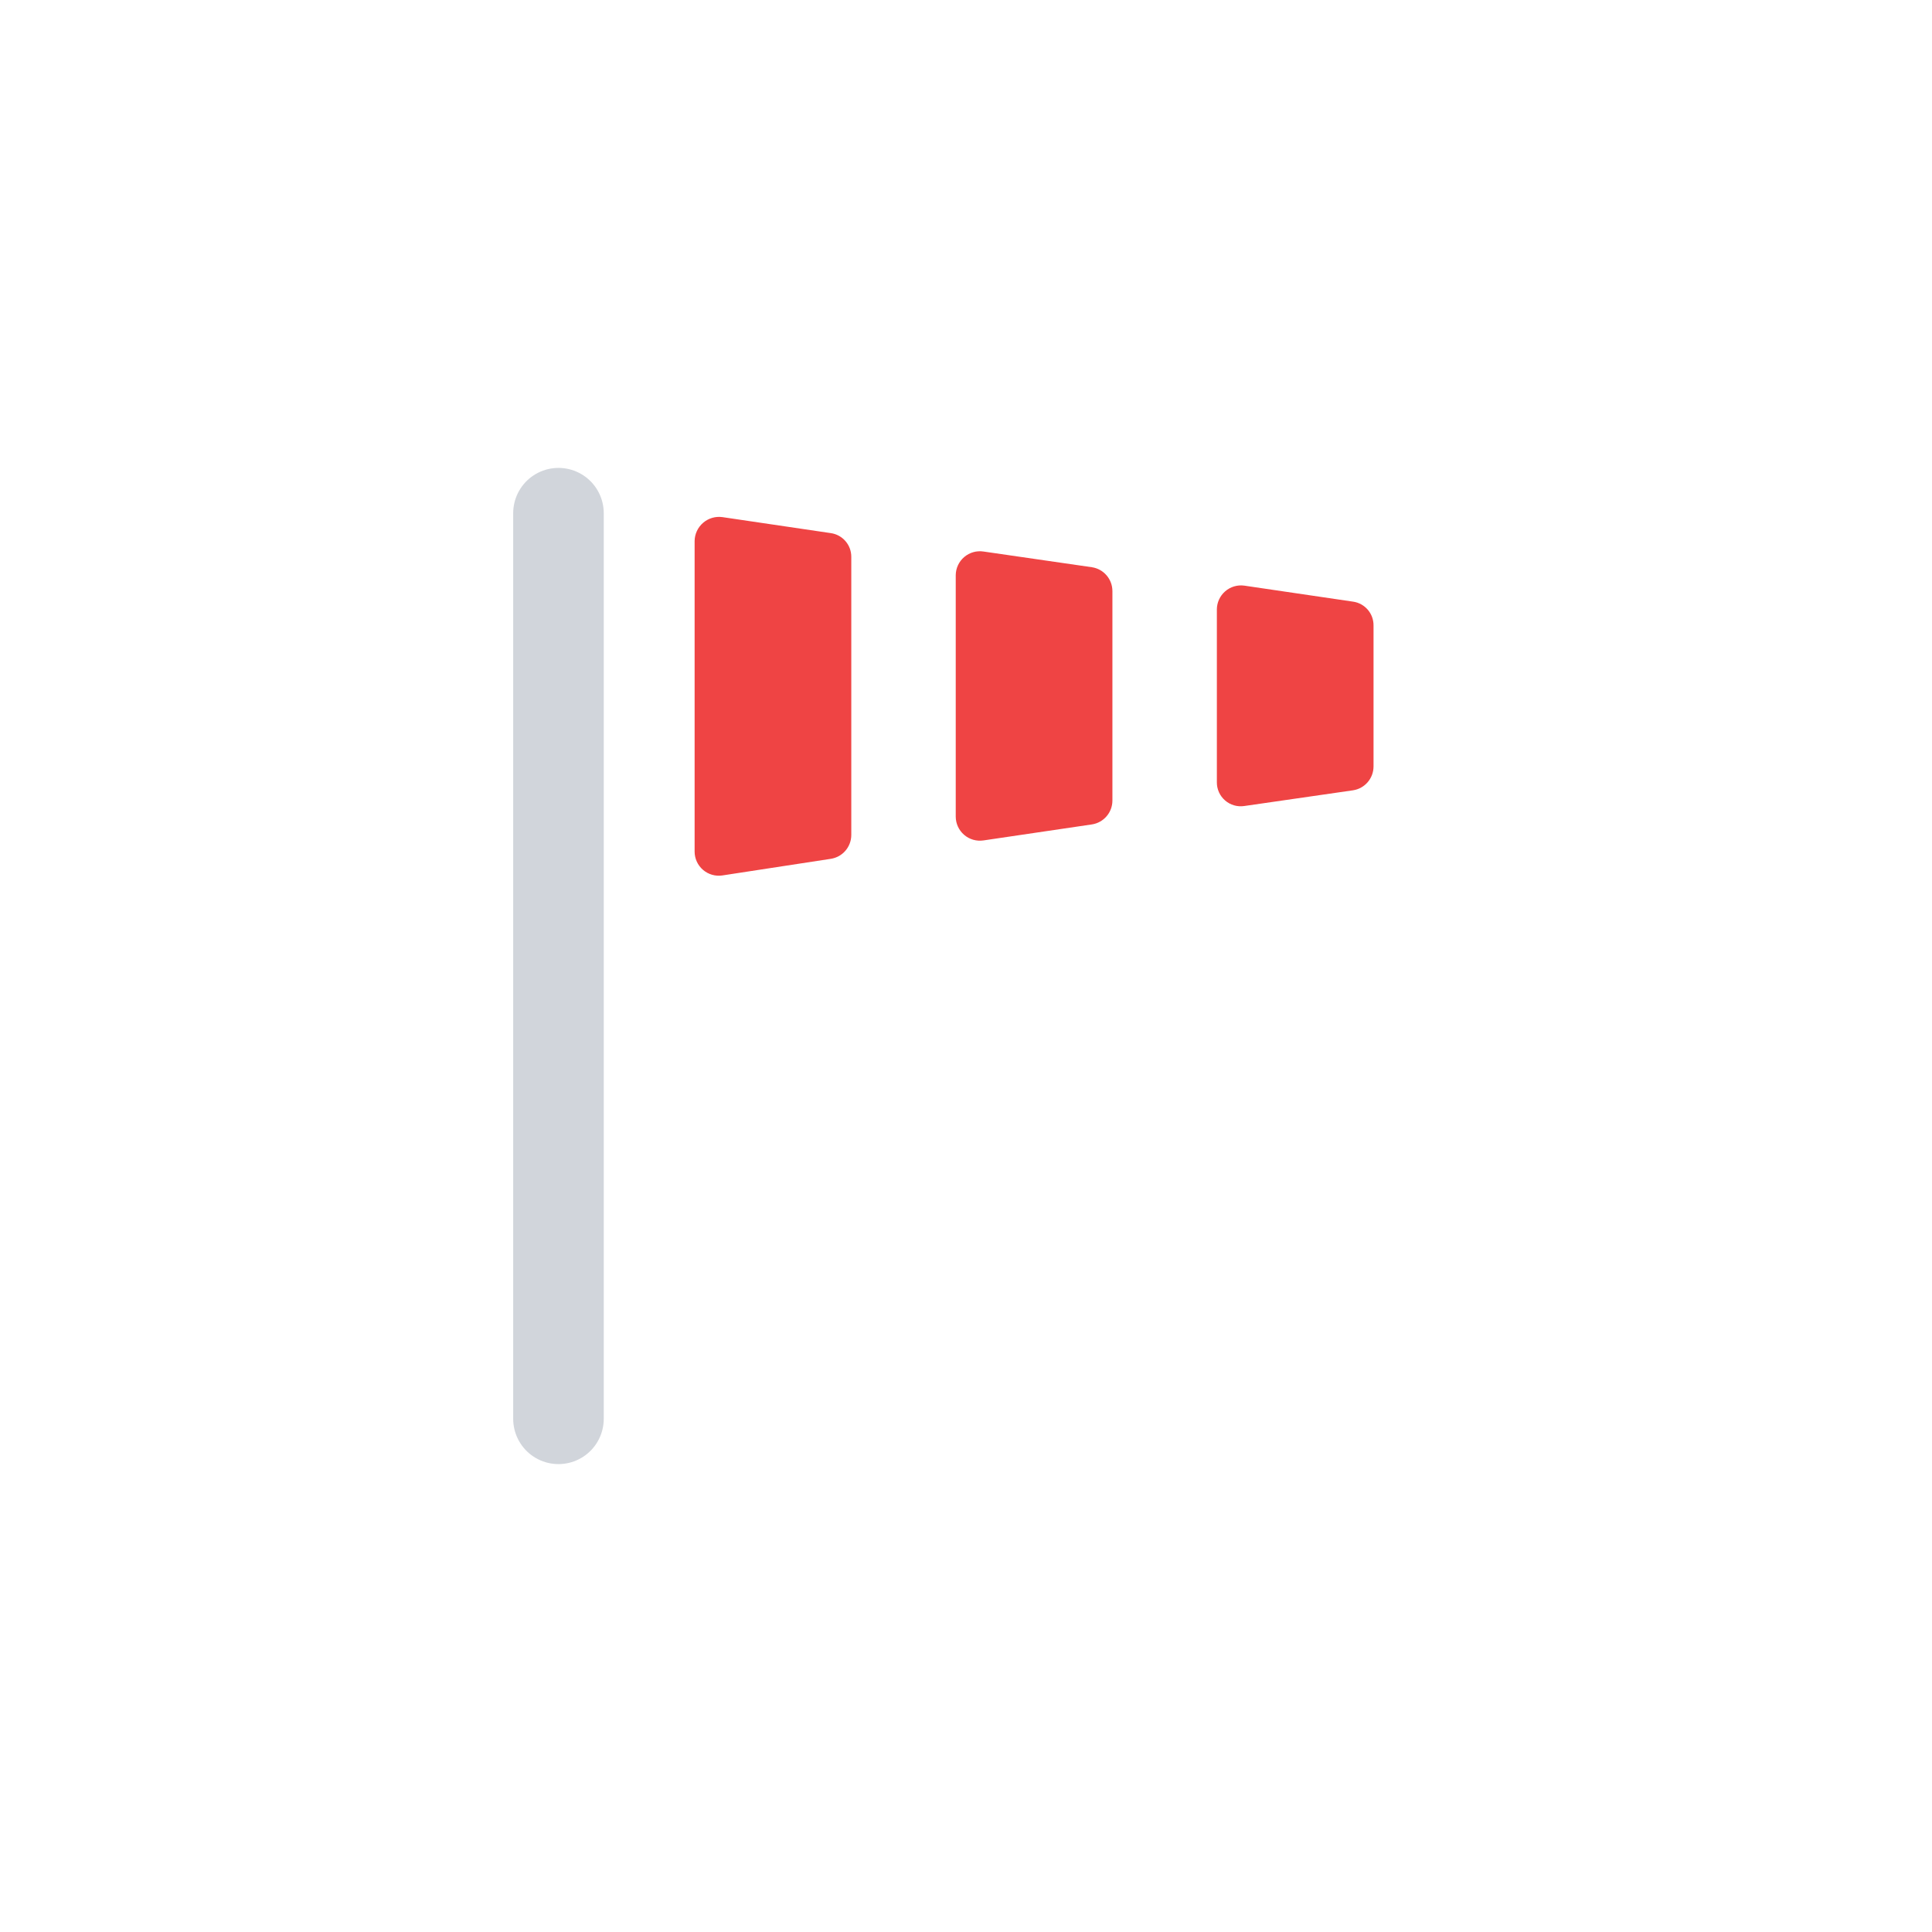
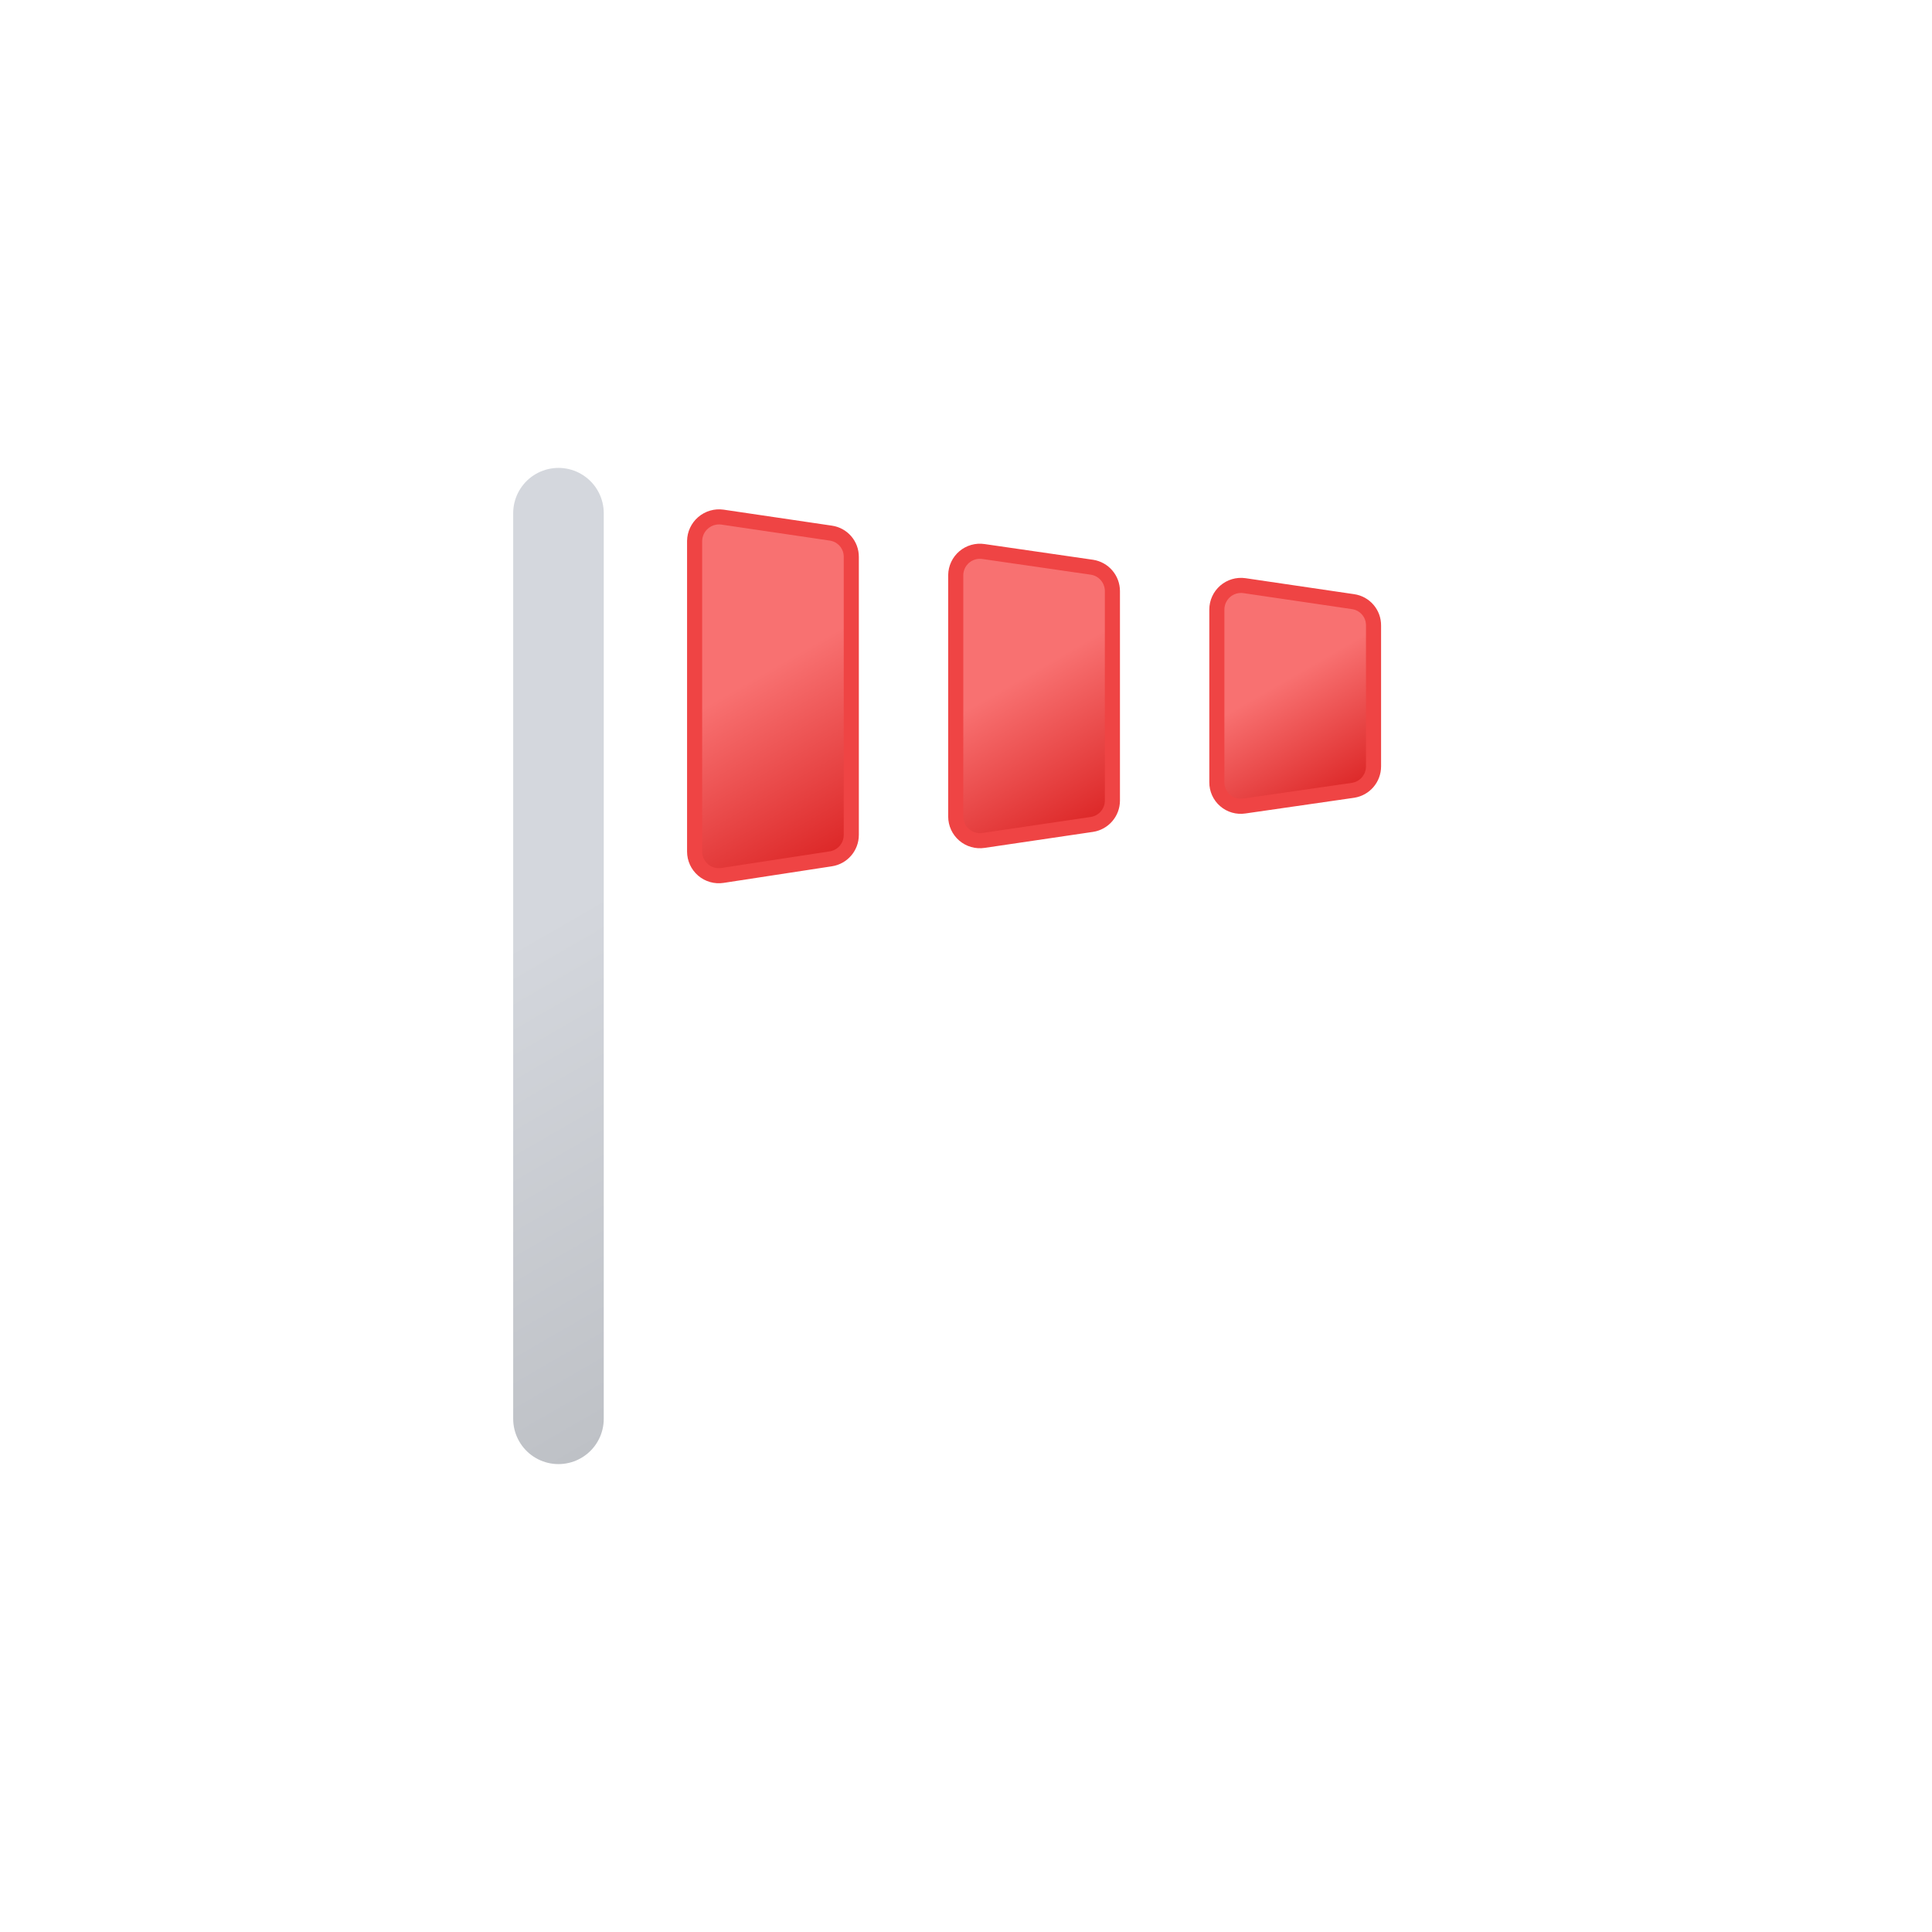
- <svg xmlns="http://www.w3.org/2000/svg" viewBox="0 0 64 64">
-   <path fill="none" stroke="#d1d5db" stroke-linecap="round" stroke-linejoin="round" stroke-width="3" d="M18.5 47V17" />
+ <svg xmlns="http://www.w3.org/2000/svg" xmlns:xlink="http://www.w3.org/1999/xlink" viewBox="0 0 64 64">
+   <defs>
+     <linearGradient id="b" x1="11.25" x2="25.75" y1="19.45" y2="44.55" gradientUnits="userSpaceOnUse">
+       <stop offset="0" stop-color="#d4d7dd" />
+       <stop offset=".45" stop-color="#d4d7dd" />
+       <stop offset="1" stop-color="#bec1c6" />
+     </linearGradient>
+     <linearGradient id="a" x1="22.43" x2="28.34" y1="17.8" y2="28.04" gradientUnits="userSpaceOnUse">
+       <stop offset="0" stop-color="#f87171" />
+       <stop offset=".45" stop-color="#f87171" />
+       <stop offset="1" stop-color="#dc2626" />
+     </linearGradient>
+     <linearGradient id="c" x1="31.57" x2="36.49" y1="18.65" y2="27.19" xlink:href="#a" />
+     <linearGradient id="d" x1="40.71" x2="44.65" y1="19.5" y2="26.34" xlink:href="#a" />
+   </defs>
+   <path fill="none" stroke="url(#b)" stroke-linecap="round" stroke-linejoin="round" stroke-width="3" d="M18.5 47V17" />
  <g>
-     <path fill="#ef4444" d="M23.93 17.13l3.59.53a.79.79 0 01.68.79v9.21a.8.8 0 01-.68.79l-3.59.55a.8.8 0 01-.92-.79V17.92a.81.81 0 01.92-.79z" />
+     <path fill="url(#a)" stroke="#ef4444" stroke-miterlimit="10" stroke-width=".5" d="M23.93 17.13l3.59.53a.79.79 0 01.68.79v9.21a.8.8 0 01-.68.79l-3.59.55a.8.8 0 01-.92-.79V17.92a.81.81 0 01.92-.79z" />
    <animateTransform attributeName="transform" begin="0s" dur="1s" repeatCount="indefinite" type="translate" values="-0.1 1; 0 0; -0.1 -1; 0 0; -0.1 1" />
  </g>
  <g>
-     <path fill="#ef4444" d="M32.58 18.27l3.59.52a.8.8 0 01.68.79v6.94a.8.8 0 01-.68.79l-3.59.53a.8.8 0 01-.92-.79v-8a.8.8 0 01.92-.78z" />
+     <path fill="url(#c)" stroke="#ef4444" stroke-miterlimit="10" stroke-width=".5" d="M32.58 18.27l3.59.52a.8.8 0 01.68.79v6.94a.8.8 0 01-.68.79l-3.59.53a.8.8 0 01-.92-.79v-8a.8.8 0 01.92-.78z" />
    <animateTransform attributeName="transform" begin="-0.1s" dur="1s" repeatCount="indefinite" type="translate" values="-0.1 1; 0 0; -0.1 -1; 0 0; -0.1 1" />
  </g>
  <g>
-     <path fill="#ef4444" d="M41.22 19.4l3.6.53a.79.79 0 01.68.79v4.67a.8.8 0 01-.68.79l-3.6.52a.79.79 0 01-.91-.79v-5.72a.8.8 0 01.91-.79z" />
+     <path fill="url(#d)" stroke="#ef4444" stroke-miterlimit="10" stroke-width=".5" d="M41.22 19.4l3.6.53a.79.79 0 01.68.79v4.67a.8.8 0 01-.68.79l-3.6.52a.79.79 0 01-.91-.79v-5.72a.8.8 0 01.91-.79z" />
    <animateTransform attributeName="transform" begin="-0.2s" dur="1s" repeatCount="indefinite" type="translate" values="-0.1 1; 0 0; -0.1 -1; 0 0; -0.1 1" />
  </g>
</svg>
